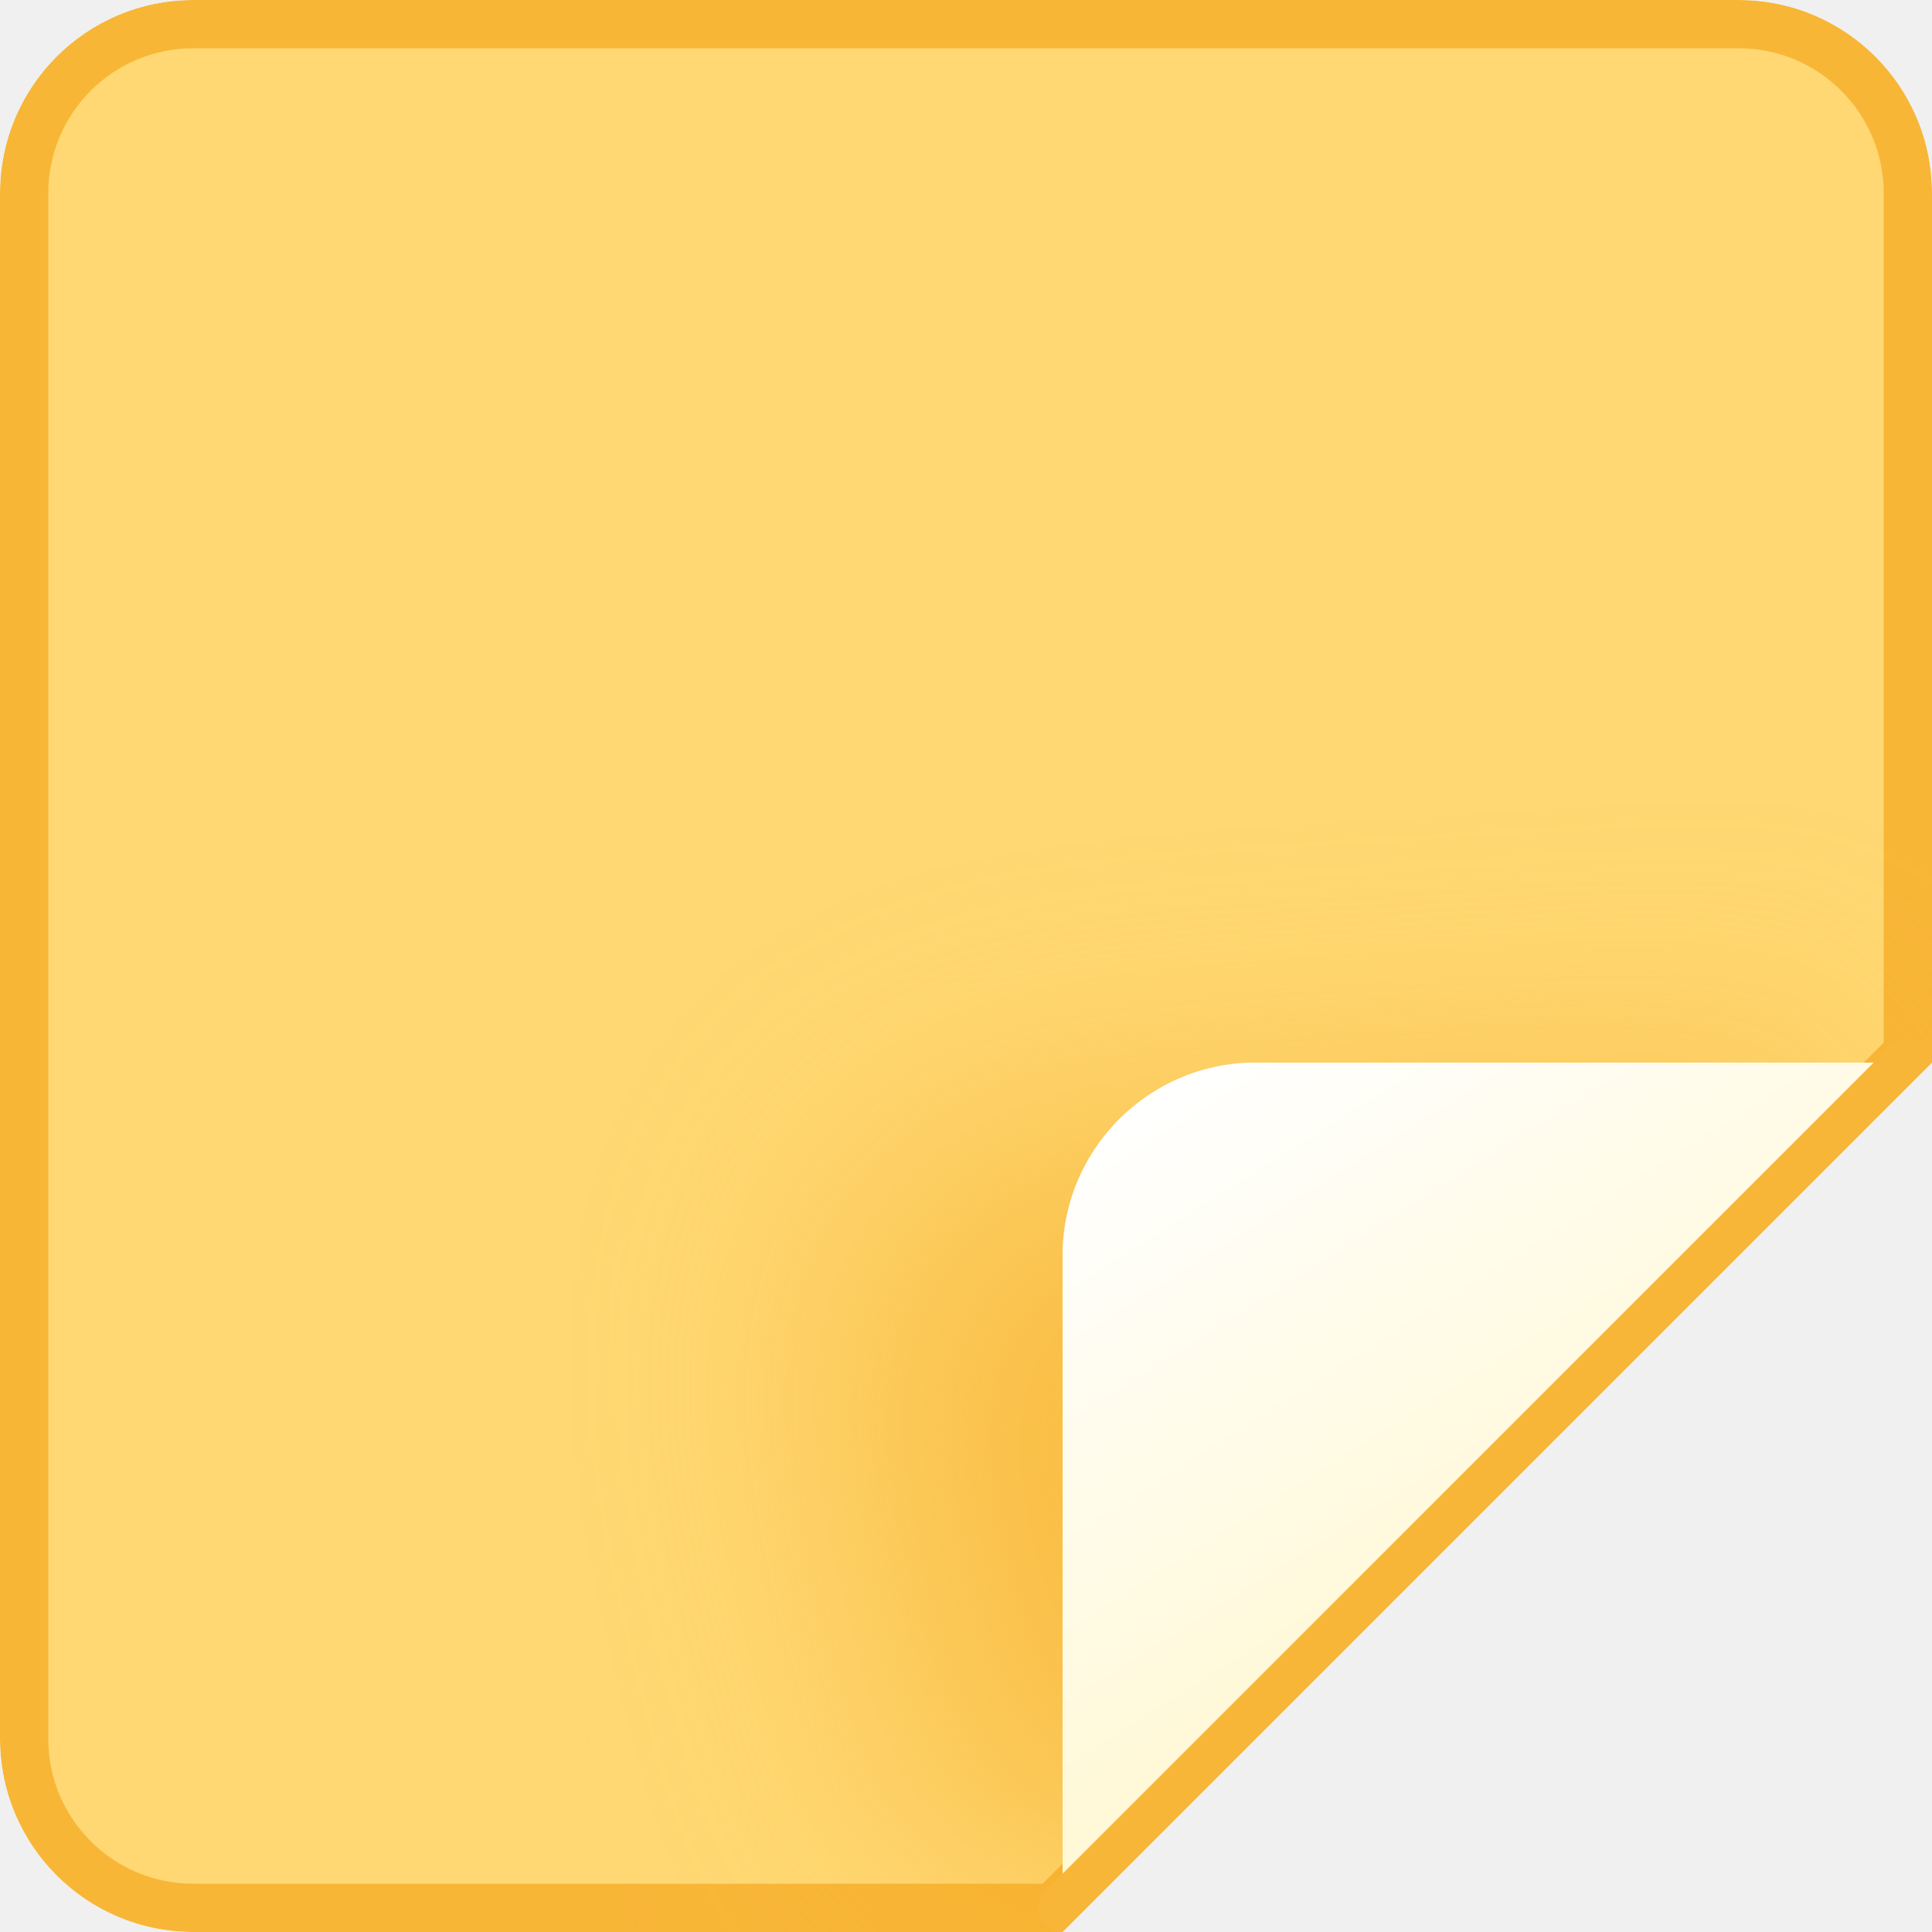
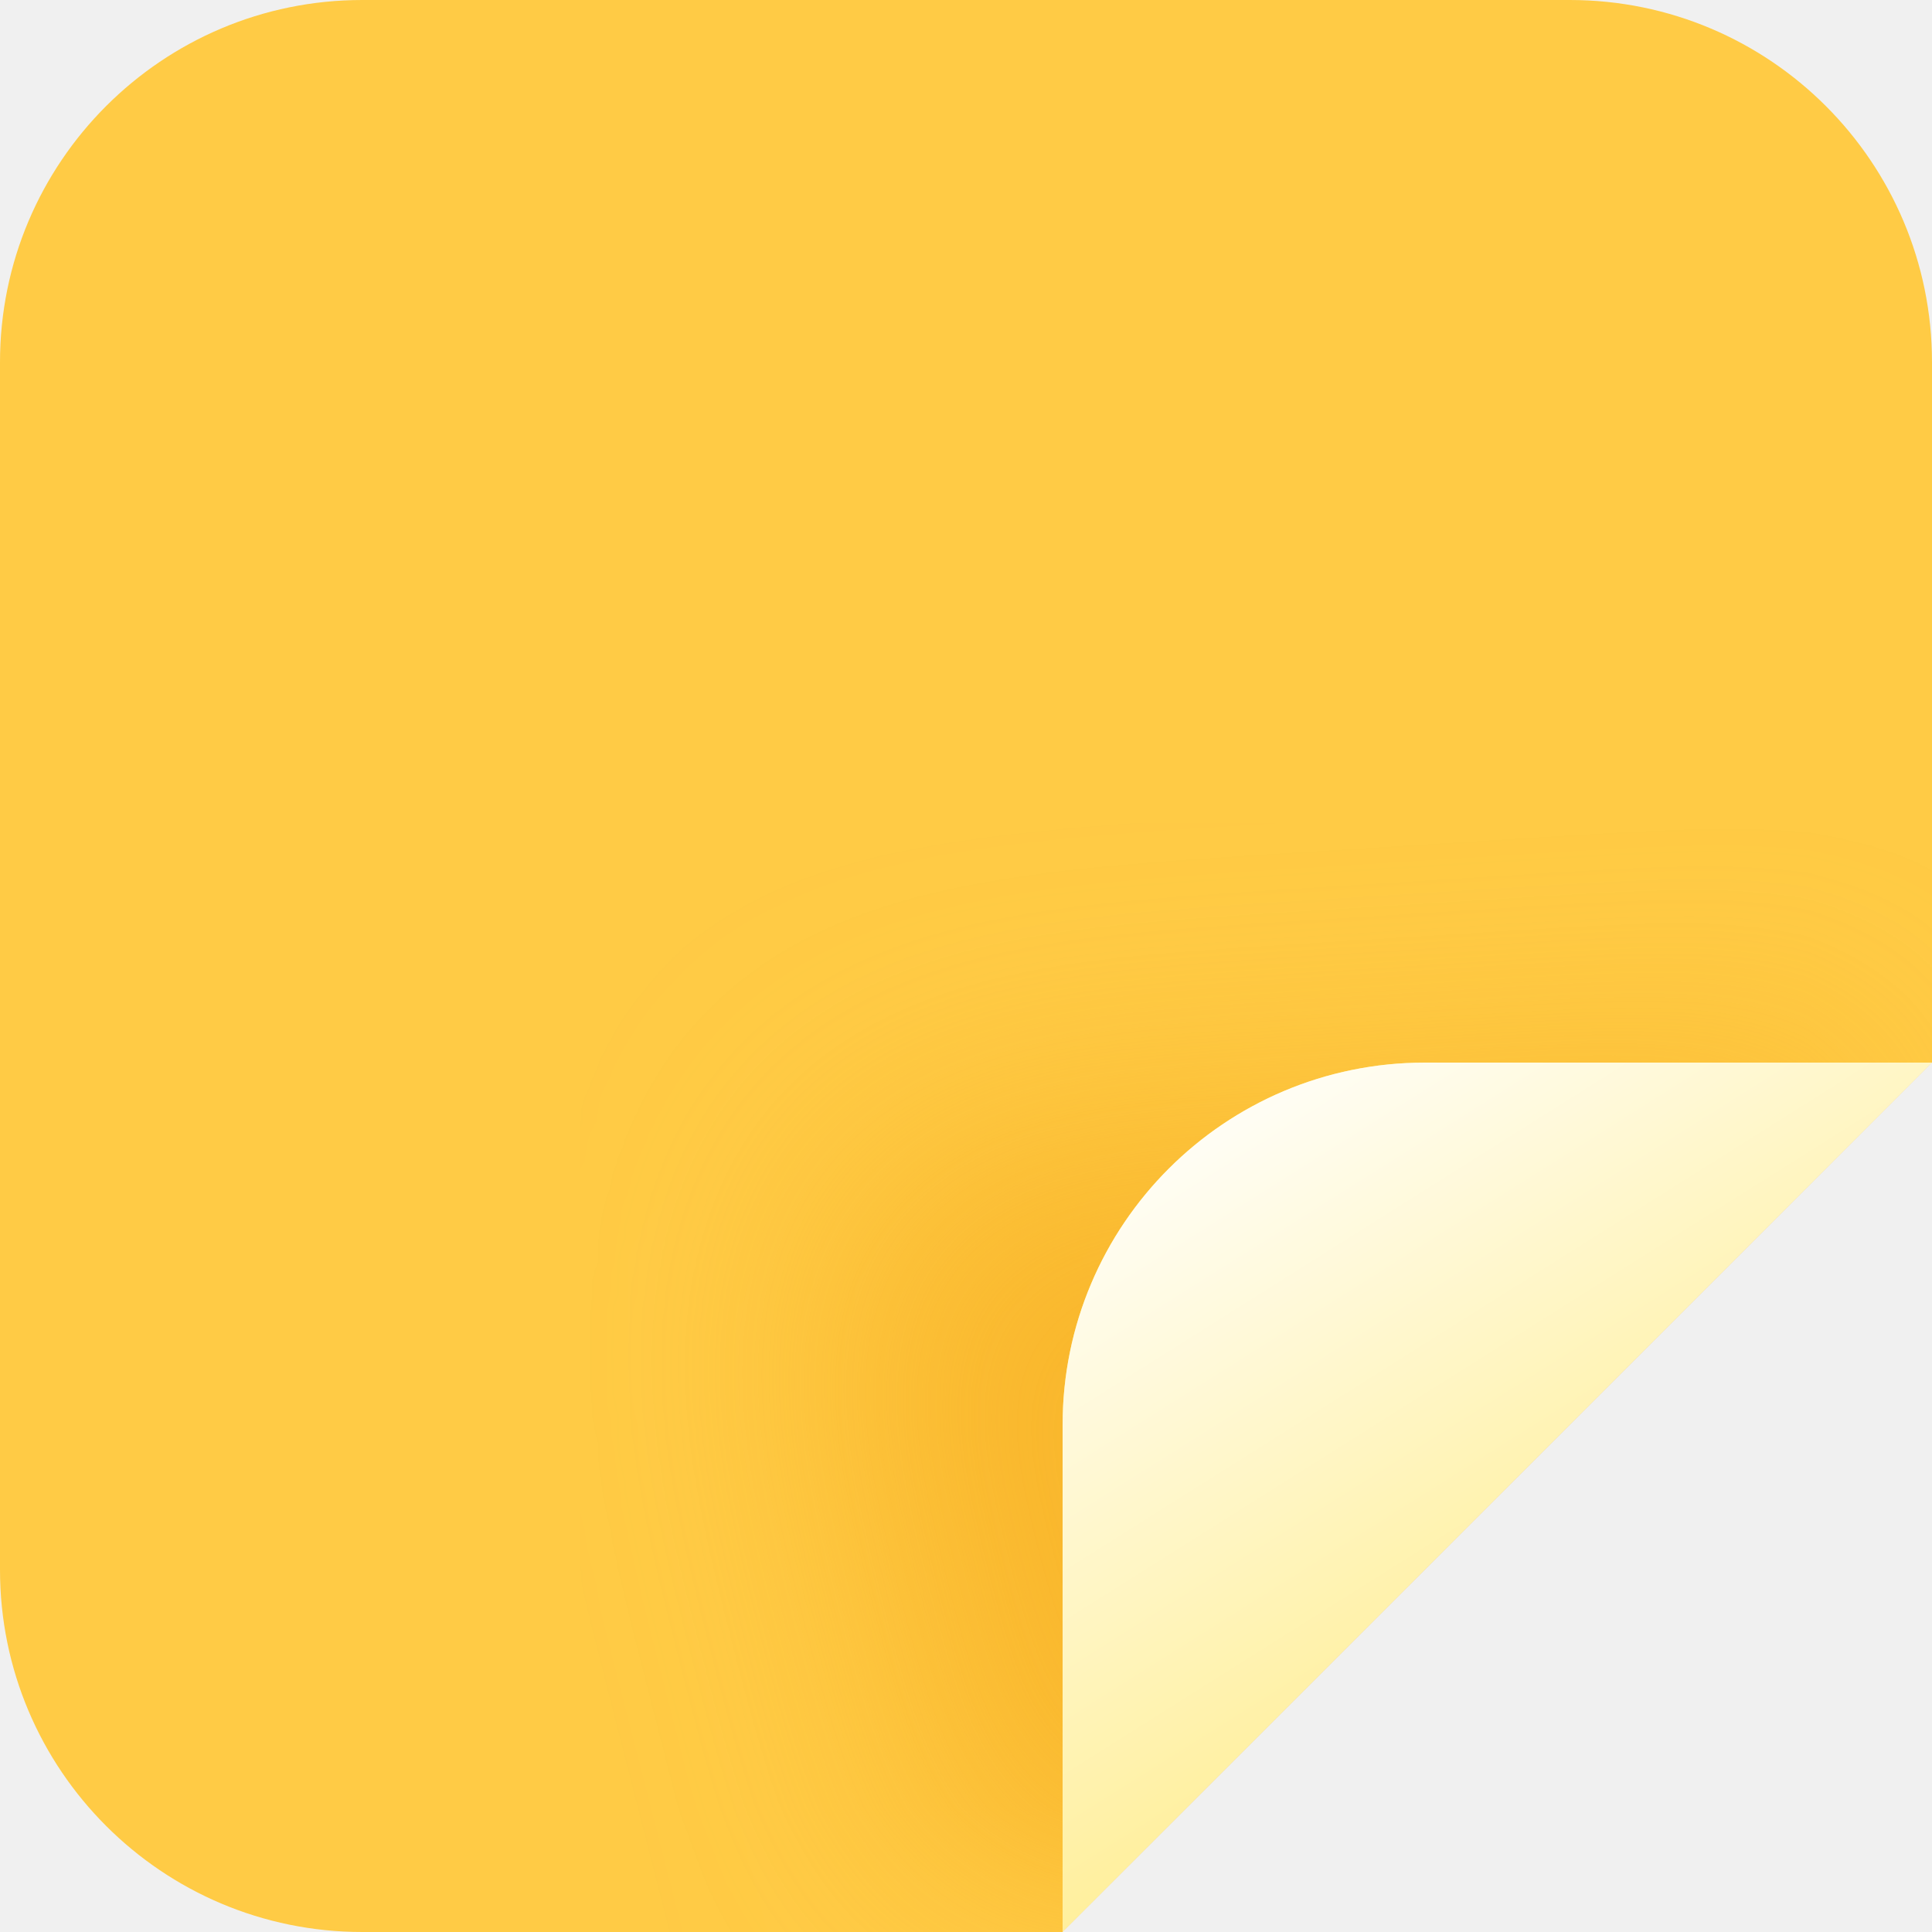
- <svg xmlns="http://www.w3.org/2000/svg" width="24" height="24" viewBox="0 0 40 40" fill="none">
+ <svg xmlns="http://www.w3.org/2000/svg" width="32" height="32" viewBox="0 0 32 32" fill="none">
  <g clip-path="url(#clip0)">
-     <mask id="mask0" mask-type="alpha" maskUnits="userSpaceOnUse" x="0" y="0" width="40" height="40">
-       <path d="M36 0L4 0C1.791 0 0 1.791 0 4L0 36C0 38.209 1.791 40 4 40H22L40 22V4C40 1.791 38.209 0 36 0Z" fill="#FF0000" />
+     <mask id="mask0" mask-type="alpha" maskUnits="userSpaceOnUse" x="0" y="0" width="32" height="32">
+       <path d="M29.091 0L2.909 0C1.302 0 0 1.302 0 2.909L0 29.091C0 30.698 1.302 32 2.909 32H17.6L32 17.6V2.909C32 1.302 30.698 0 29.091 0Z" fill="#FF0000" />
    </mask>
    <g mask="url(#mask0)">
-       <path d="M36 0L4 0C1.791 0 0 1.791 0 4L0 36C0 38.209 1.791 40 4 40H22L40 22V4C40 1.791 38.209 0 36 0Z" fill="#FFD873" />
-       <path d="M4 0.5L36 0.5C37.933 0.5 39.5 2.067 39.5 4V21.793L21.793 39.5H4C2.067 39.5 0.5 37.933 0.5 36L0.5 4C0.5 2.067 2.067 0.5 4 0.5Z" stroke="#F3A110" stroke-opacity="0.6" />
+       <path d="M26 0L6 0C2.686 0 0 2.686 0 6L0 26C0 29.314 2.686 32 6 32H17.6L32 17.6V6C32 2.686 29.314 0 26 0Z" fill="#FFCB45" />
      <g opacity="0.5" filter="url(#filter0_f)">
-         <path d="M40.5 22.5L21.326 23.698C18.821 23.855 17.078 26.253 17.701 28.684L21.5 43.5L40.5 22.5Z" fill="#F3A110" />
+         <path d="M32.4 18L16.71 18.981C14.888 19.095 13.62 20.838 14.074 22.607L17.2 34.8L32.4 18Z" fill="#F3A110" />
      </g>
-       <path d="M40 22H26C23.791 22 22 23.791 22 26V40L40 22Z" fill="#FFF7CC" />
-       <path d="M40 22H26C23.791 22 22 23.791 22 26V40L40 22Z" fill="url(#paint0_linear)" />
-       <path d="M21.646 39.146C21.451 39.342 21.451 39.658 21.646 39.854C21.842 40.049 22.158 40.049 22.354 39.854L21.646 39.146ZM39.854 22.354C40.049 22.158 40.049 21.842 39.854 21.646C39.658 21.451 39.342 21.451 39.146 21.646L39.854 22.354ZM22.354 39.854L39.854 22.354L39.146 21.646L21.646 39.146L22.354 39.854Z" fill="#F8B638" />
+       <path d="M32 17.6H23.6C20.286 17.6 17.6 20.286 17.6 23.6V32L32 17.6Z" fill="#FFED8E" />
+       <path d="M32 17.6H23.6C20.286 17.6 17.6 20.286 17.6 23.6V32L32 17.6Z" fill="url(#paint0_linear)" />
    </g>
  </g>
  <defs>
-     <filter id="filter0_f" x="11.574" y="16.5" width="34.926" height="33" filterUnits="userSpaceOnUse" color-interpolation-filters="sRGB">
+     <filter id="filter0_f" x="9.618" y="13.636" width="27.146" height="25.527" filterUnits="userSpaceOnUse" color-interpolation-filters="sRGB">
      <feFlood flood-opacity="0" result="BackgroundImageFix" />
      <feBlend mode="normal" in="SourceGraphic" in2="BackgroundImageFix" result="shape" />
-       <feGaussianBlur stdDeviation="3" result="effect1_foregroundBlur" />
+       <feGaussianBlur stdDeviation="2.182" result="effect1_foregroundBlur" />
    </filter>
-     <linearGradient id="paint0_linear" x1="23" y1="23" x2="31.5" y2="36.5" gradientUnits="userSpaceOnUse">
+     <linearGradient id="paint0_linear" x1="18.4" y1="18.4" x2="25.2" y2="29.2" gradientUnits="userSpaceOnUse">
      <stop stop-color="white" />
      <stop offset="1" stop-color="white" stop-opacity="0" />
    </linearGradient>
    <clipPath id="clip0">
-       <rect width="40" height="40" fill="white" />
+       <rect width="32" height="32" fill="white" />
    </clipPath>
  </defs>
</svg>
